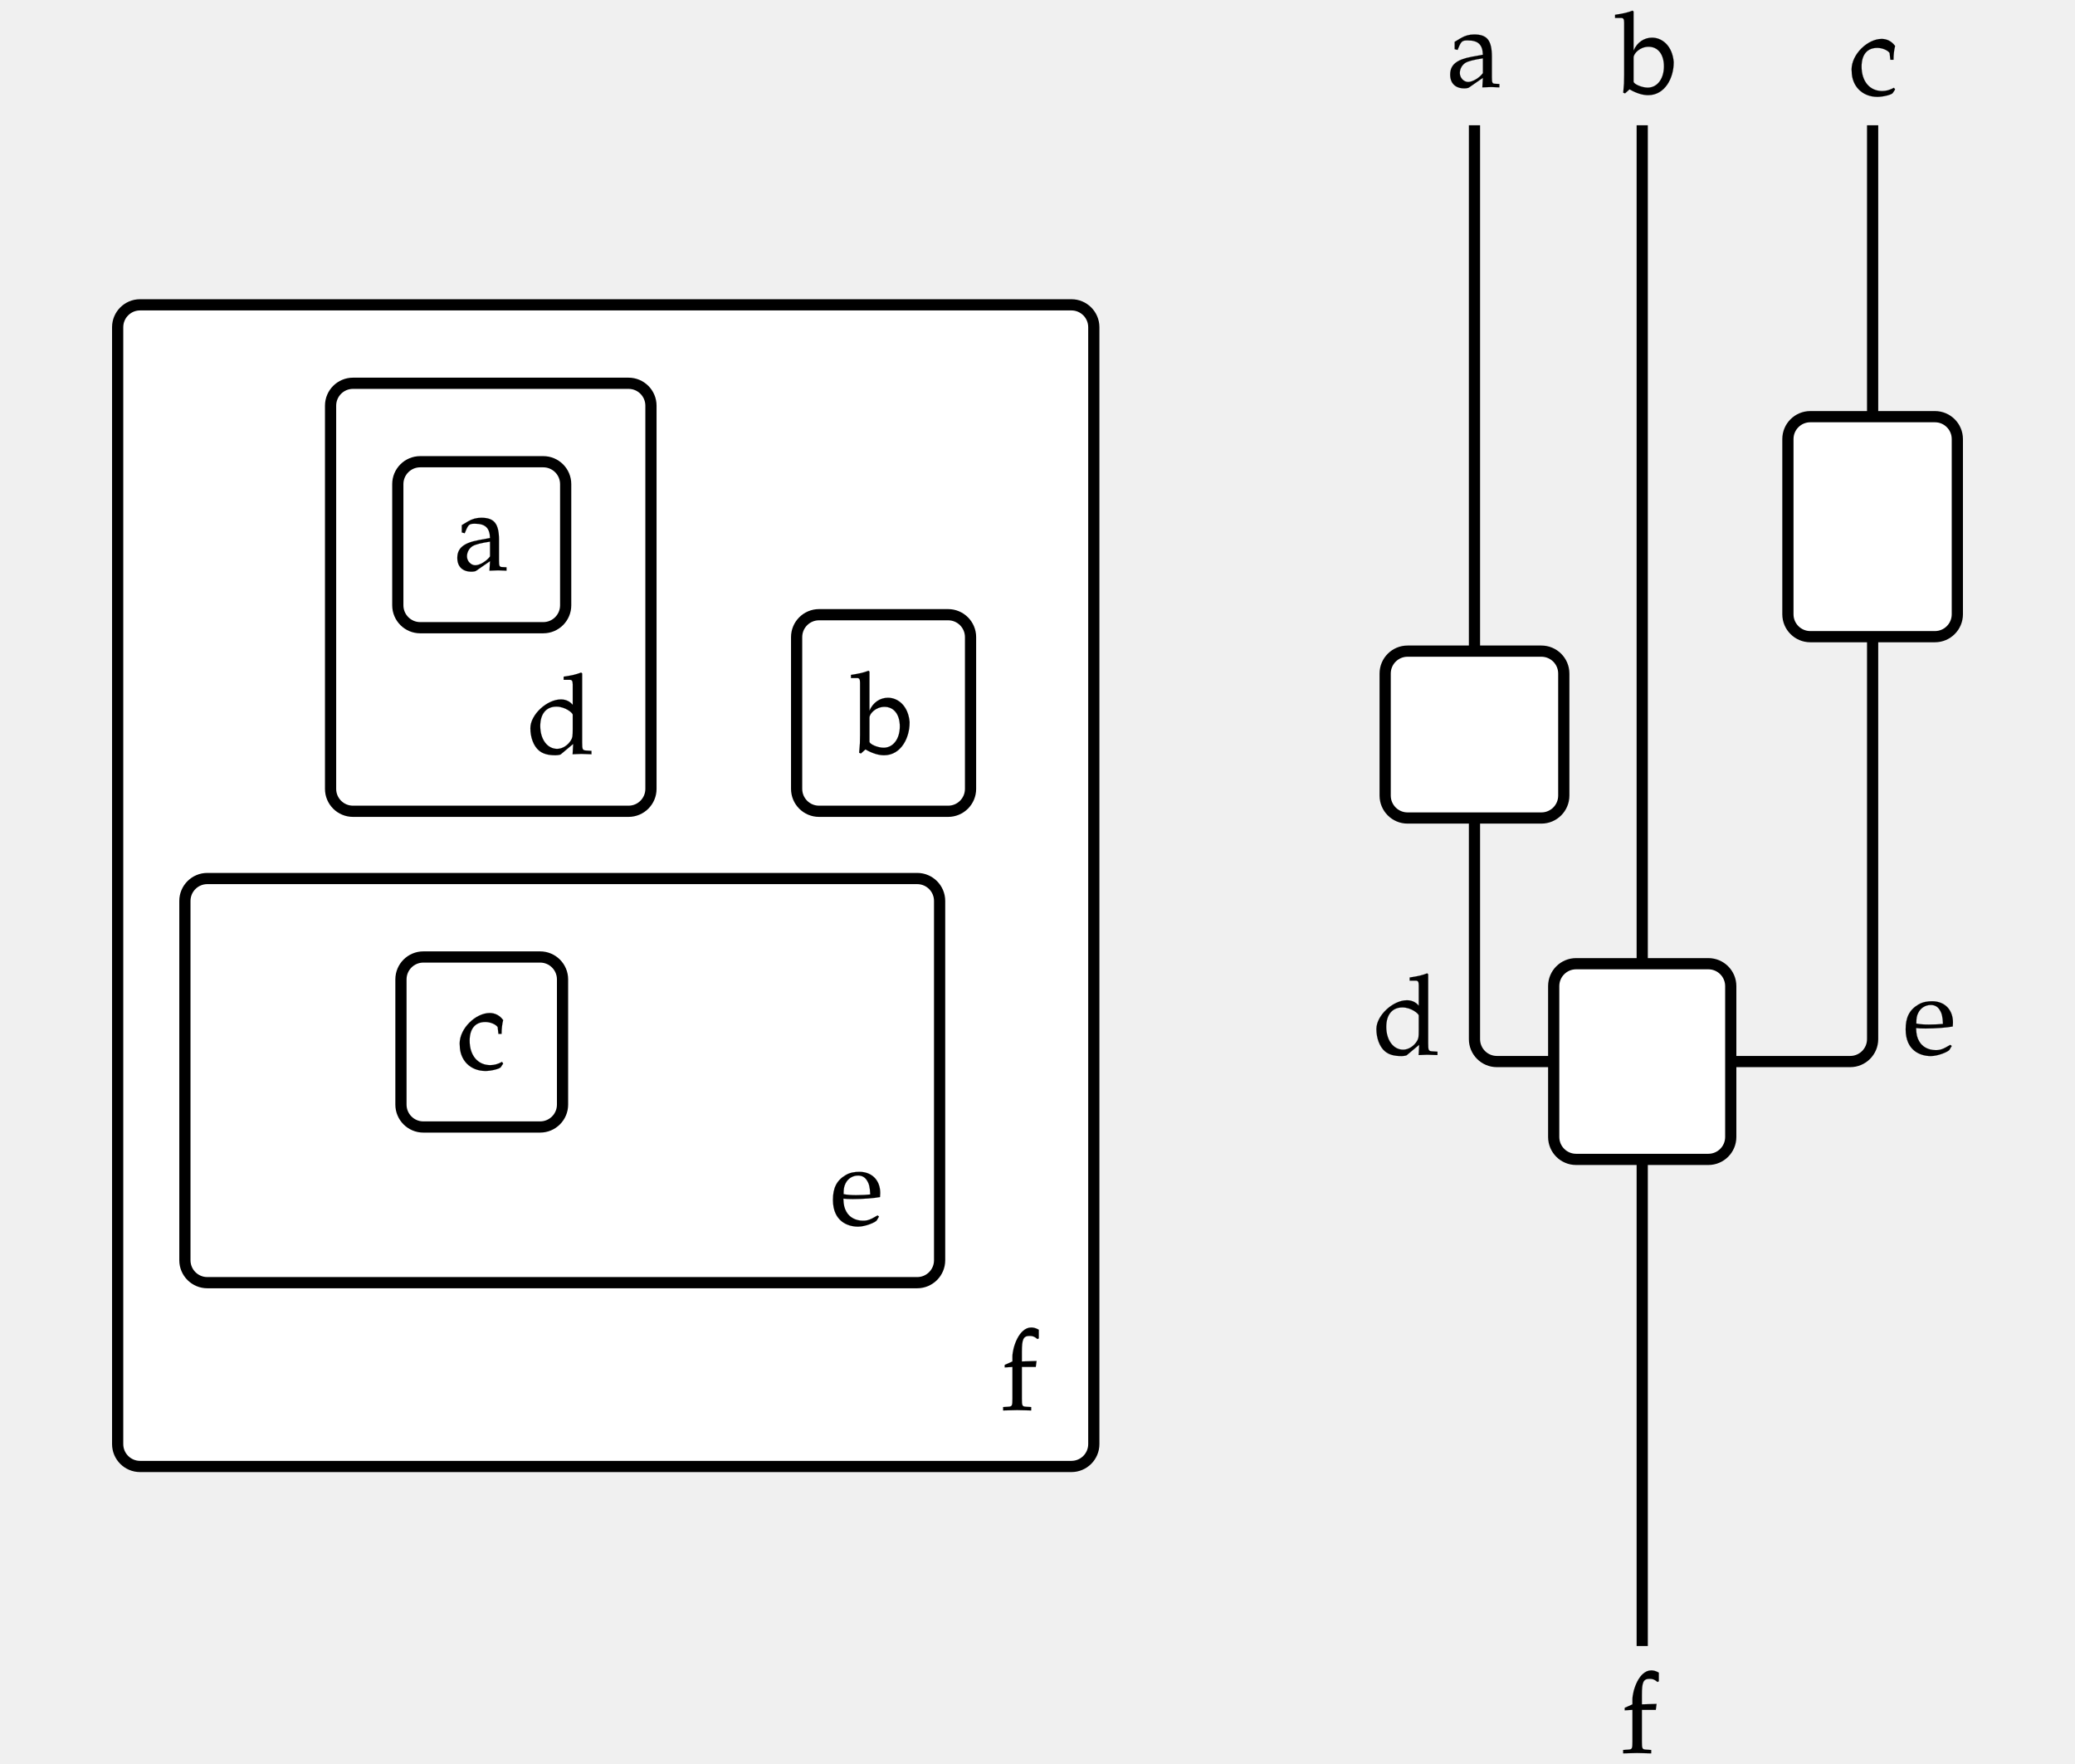
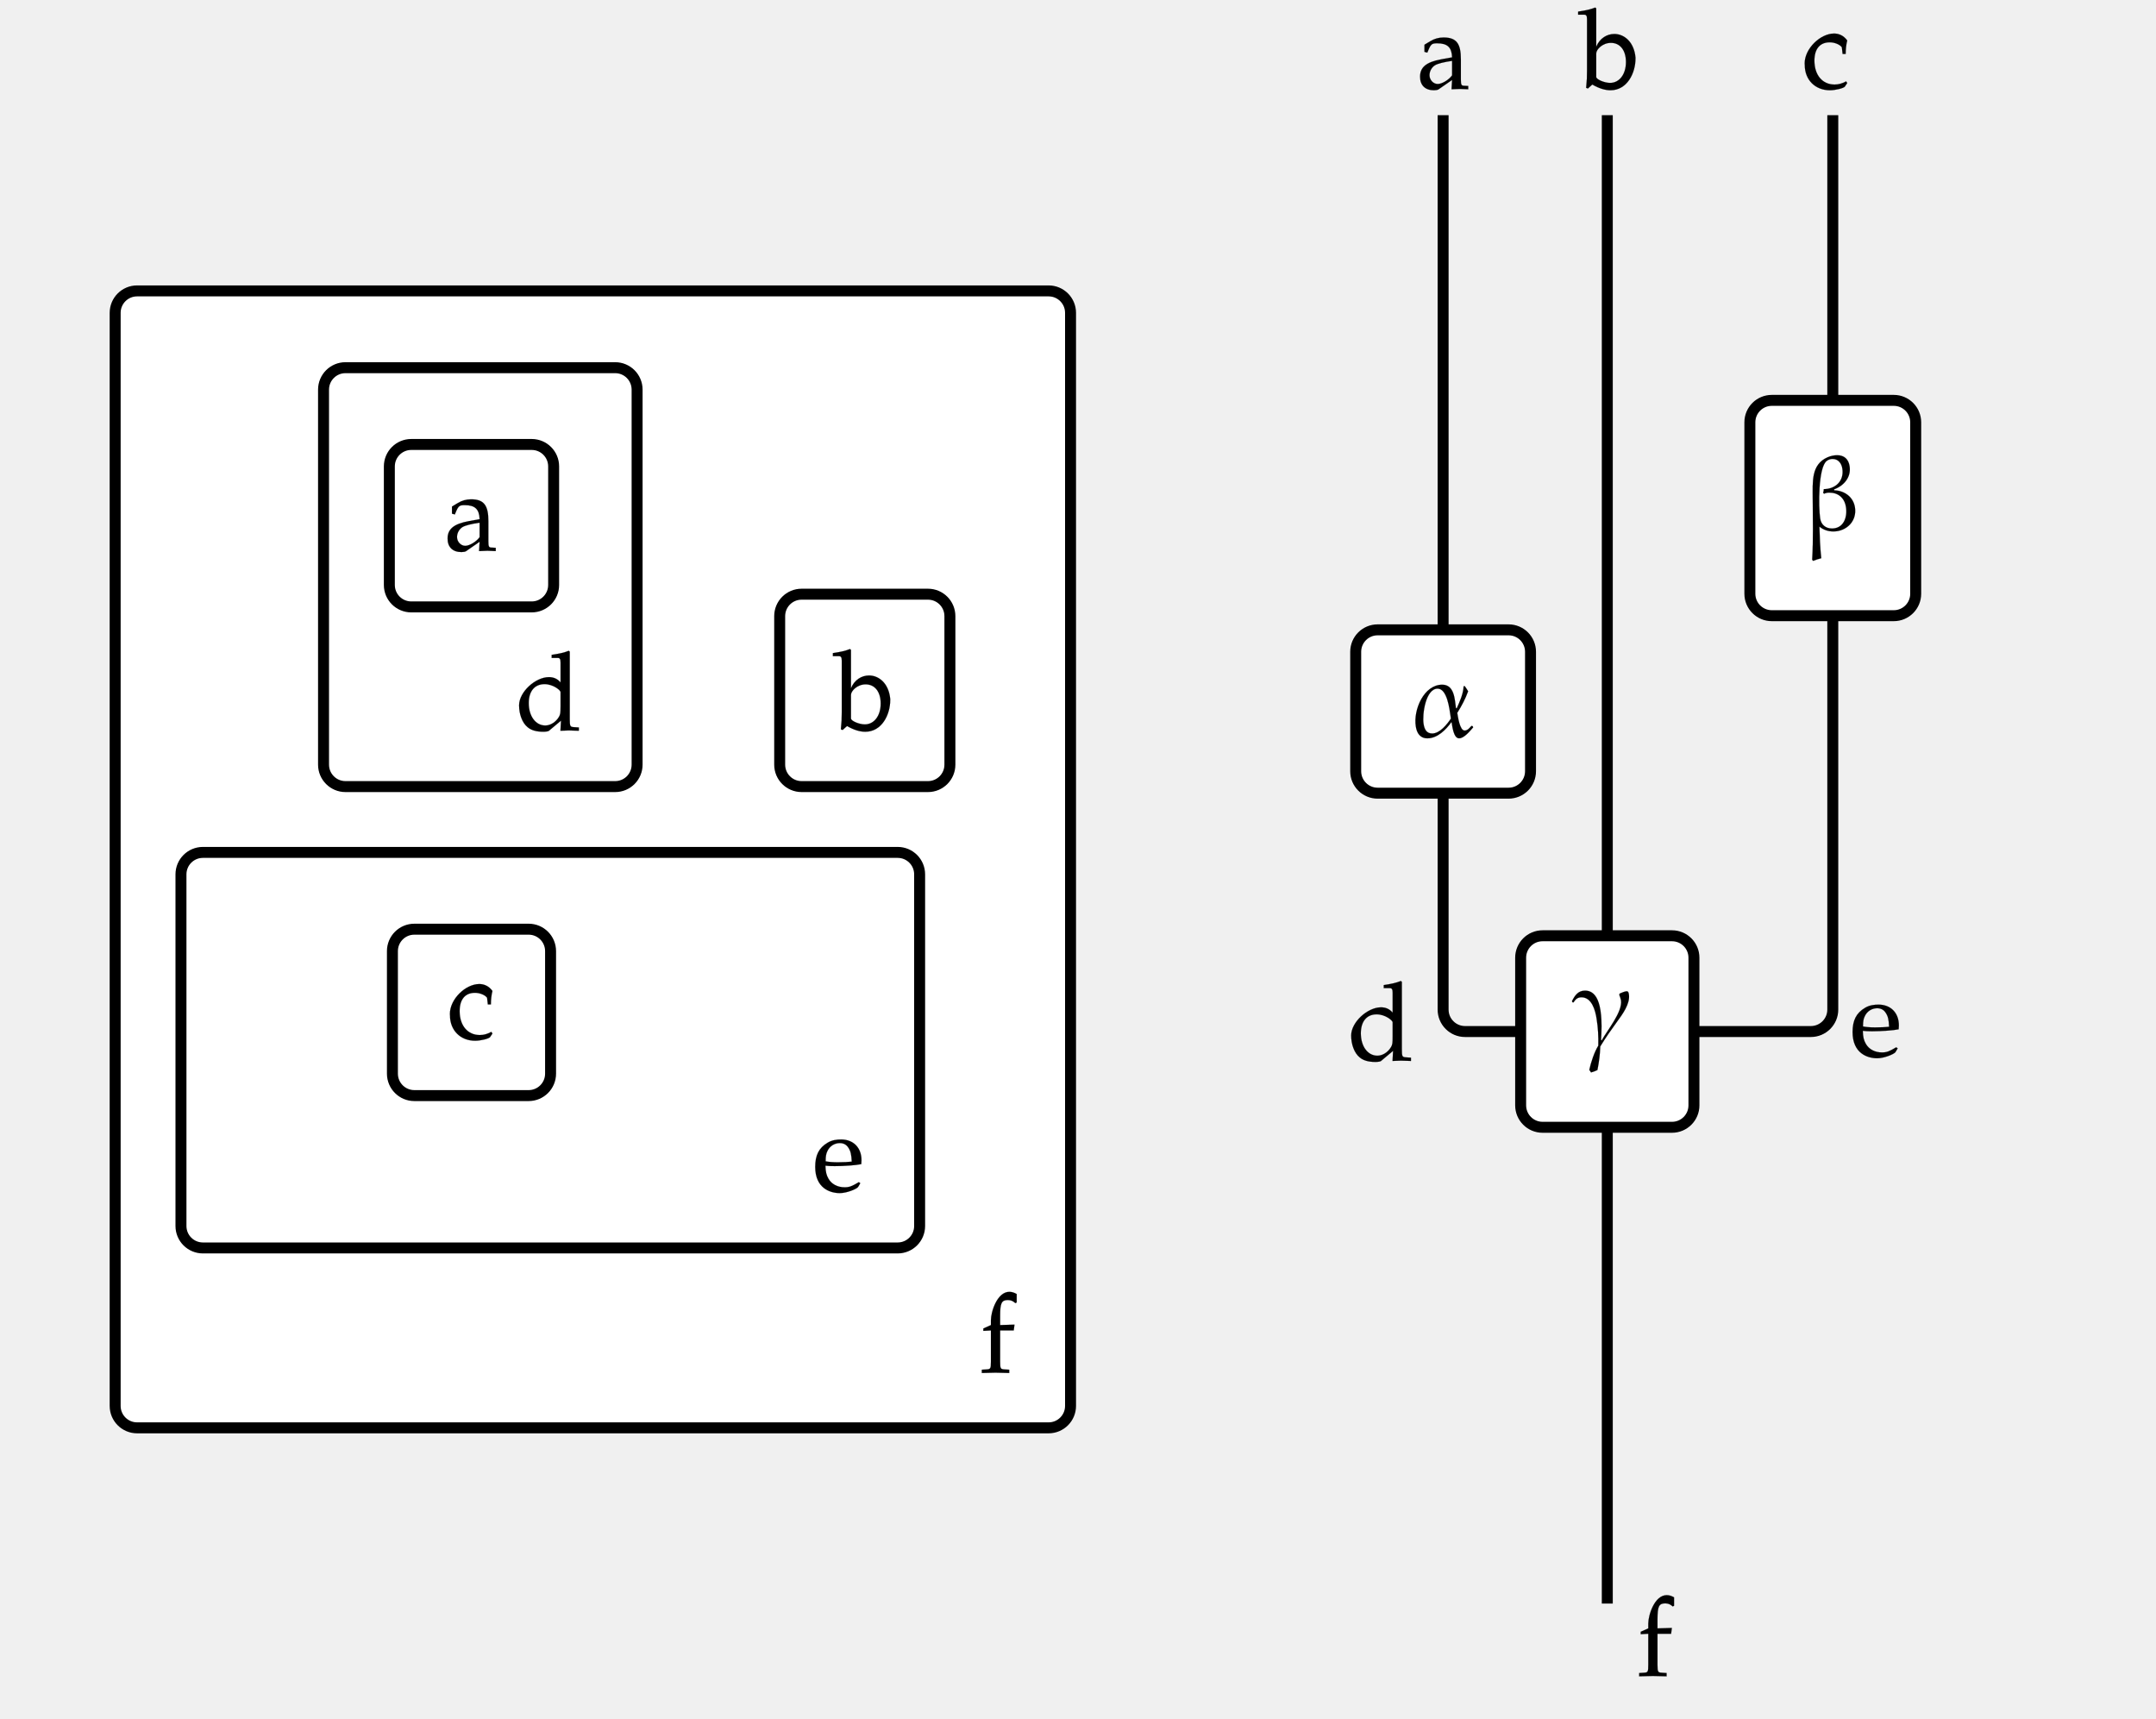
- <svg xmlns="http://www.w3.org/2000/svg" width="370.34" height="314.735" viewBox="0 -15000 17427.461 15736.767" id="svg4404" version="1.1">
+ <svg xmlns="http://www.w3.org/2000/svg" width="393.16" height="313.38" viewBox="0 -15000 18501.323 15669" id="svg4404" version="1.1">
  <defs id="defs4710" />
-   <rect x="505.23" y="-12280.233" width="8711" height="10365" rx="200" ry="200" id="rect4490" style="fill:#ffffff;stroke:#000000;stroke-width:100" />
-   <path style="fill:#000000;stroke:#000000;stroke-width:1" id="path4494" d="m 8725.23,-3135.233 v 77 l -12,6 c -24,-21 -42,-28 -69,-28 -57,0 -70,28 -70,143 v 85 l 131,-4 -7,53 h -124 v 283 c 0,63 3,70 37,72 l 46,3 v 30 c -100,-3 -100,-3 -125,-3 -25,0 -25,0 -125,3 v -30 l 46,-3 c 34,-2 37,-9 37,-72 v -283 l -69,4 v -22 l 69,-31 v -42 -2 c 0,-77 57,-259 168,-259 21,0 43,6 67,20" />
-   <rect x="1105.23" y="-7161.233" width="6735" height="3606" rx="200" ry="200" id="rect4498" style="fill:#ffffff;stroke:#000000;stroke-width:100" />
-   <path style="fill:#000000;stroke:#000000;stroke-width:1" id="path4502" d="m 7112.23,-4055.233 c -89,0 -224,-45 -224,-239 0,-104 32,-173 114,-221 40,-24 85,-29 122,-29 112,0 186,75 186,190 0,12 -1,21 -2,35 -47,10 -156,18 -242,18 -34,0 -64,-1 -85,-4 2,58 9,86 28,119 28,49 82,78 147,78 43,0 66,-9 130,-47 l 13,10 -20,34 c -12,18 -102,56 -167,56 z m 109,-287 c -3,-67 -10,-96 -32,-129 -18,-27 -44,-40 -77,-40 -48,0 -91,27 -112,71 -13,26 -17,48 -17,95 26,6 69,9 112,9 51,0 102,-3 126,-6" />
-   <rect x="2405.23" y="-11580.233" width="2859" height="3819" rx="200" ry="200" id="rect4506" style="fill:#ffffff;stroke:#000000;stroke-width:100" />
-   <path style="fill:#000000;stroke:#000000;stroke-width:1" id="path4510" d="m 4733.23,-8270.233 c -9,0 -73,-3 -91,-3 -12,0 -28,1 -77,3 l 5,-92 -111,93 c -5,4 -28,8 -48,8 -65,0 -112,-13 -146,-42 -49,-40 -77,-119 -77,-199 0,-122 149,-257 272,-257 40,0 78,14 106,49 v -183 c 0,-30 -7,-41 -25,-41 h -56 v -28 c 79,-12 112,-20 156,-37 l 9,8 v 616 c 0,63 3,70 37,72 l 46,3 v 30 z m -167,-353 c 0,-16 -67,-72 -146,-72 -90,0 -144,64 -144,173 0,119 63,204 151,204 47,0 96,-31 124,-78 13,-23 15,-33 15,-98 v -129" />
-   <rect x="3033.23" y="-6461.233" width="1442" height="1517" rx="200" ry="200" id="rect4538" style="fill:#ffffff;stroke:#000000;stroke-width:100" />
-   <path style="fill:#000000;stroke:#000000;stroke-width:1" id="path4542" d="m 3931.23,-5775.233 h -28 l -7,-61 c -18,-25 -66,-45 -110,-45 -90,0 -140,60 -140,167 0,132 73,218 184,218 36,0 68,-9 105,-29 l 10,15 -21,32 c -10,15 -85,34 -137,34 -134,0 -229,-95 -229,-230 0,-5 -1,-9 -1,-14 0,-137 144,-273 268,-273 45,0 88,19 120,63 -9,36 -14,77 -14,123" />
-   <rect x="6564.23" y="-9515.233" width="1552" height="1754" rx="200" ry="200" id="rect4546" style="fill:#ffffff;stroke:#000000;stroke-width:100" />
-   <path style="fill:#000000;stroke:#000000;stroke-width:1" id="path4550" d="m 7214.23,-9007.233 v 349 c 32,-77 98,-116 165,-116 89,0 180,71 193,215 v 8 c 0,134 -76,290 -228,290 -48,0 -103,-16 -166,-52 l -40,36 -16,-6 c 7,-70 8,-97 8,-159 v -467 c 0,-30 -7,-41 -25,-41 h -56 v -28 c 79,-12 112,-20 156,-37 z m 134,314 c -78,0 -134,61 -134,96 v 215 c 0,22 74,54 126,54 85,0 145,-78 145,-190 0,-107 -53,-175 -137,-175" />
-   <rect x="3005.23" y="-10880.233" width="1498" height="1481" rx="200" ry="200" id="rect4554" style="fill:#ffffff;stroke:#000000;stroke-width:100" />
-   <path style="fill:#000000;stroke:#000000;stroke-width:1" id="path4558" d="m 3828.23,-9993.233 -124,86 c -7,5 -24,8 -42,8 -79,0 -126,-45 -126,-123 0,-87 57,-134 193,-159 l 99,-18 c -3,-91 -42,-128 -136,-128 -46,0 -56,7 -77,54 l -13,31 -26,-7 v -65 l 53,-32 c 38,-23 78,-34 121,-34 116,0 158,53 158,199 v 183 c 0,49 4,57 28,58 l 39,2 v 30 c -44,-2 -69,-3 -74,-3 -13,0 -13,0 -78,3 z m 0,-42 v -132 c -76,11 -131,25 -156,40 -30,19 -50,54 -50,91 0,43 35,80 75,80 39,0 102,-38 131,-79" />
-   <path d="M 14110.231,-4655.233 V -313.233" id="path4588" style="fill:none;stroke:#000000;stroke-width:100" />
-   <path d="m 16166.231,-9319.233 v 3591 a 200,200 0 0 1 -200,200 h -1066" id="path4592" style="fill:none;stroke:#000000;stroke-width:100" />
-   <path d="m 16166.231,-13882.233 v 2600" id="path4596" style="fill:none;stroke:#000000;stroke-width:100" />
-   <path d="m 14110.231,-13882.233 v 7481" id="path4600" style="fill:none;stroke:#000000;stroke-width:100" />
-   <path d="m 12613.231,-7701.233 v 1973 a 200,200 0 0 0 200,200 h 507" id="path4604" style="fill:none;stroke:#000000;stroke-width:100" />
-   <path d="m 12613.231,-13882.233 v 4692" id="path4608" style="fill:none;stroke:#000000;stroke-width:100" />
-   <rect x="13320.23" y="-6401.233" width="1580" height="1746" rx="200" ry="200" id="rect4612" style="fill:#ffffff;stroke:#000000;stroke-width:100" />
-   <rect x="15410.23" y="-11282.233" width="1512" height="1963" rx="200" ry="200" id="rect4620" style="fill:#ffffff;stroke:#000000;stroke-width:100" />
-   <rect x="11816.23" y="-9190.233" width="1594" height="1489" rx="200" ry="200" id="rect4628" style="fill:#ffffff;stroke:#000000;stroke-width:100" />
-   <path style="fill:#000000;stroke:#000000;stroke-width:1" id="path4558-5" d="m 12688.423,-14305.514 -124,86 c -7,5 -24,8 -42,8 -79,0 -126,-45 -126,-123 0,-87 57,-134 193,-159 l 99,-18 c -3,-91 -42,-128 -136,-128 -46,0 -56,7 -77,54 l -13,31 -26,-7 v -65 l 53,-32 c 38,-23 78,-34 121,-34 116,0 158,53 158,199 v 183 c 0,49 4,57 28,58 l 39,2 v 30 c -44,-2 -69,-3 -74,-3 -13,0 -13,0 -78,3 z m 0,-42 v -132 c -76,11 -131,25 -156,40 -30,19 -50,54 -50,91 0,43 35,80 75,80 39,0 102,-38 131,-79" />
-   <path style="fill:#000000;stroke:#000000;stroke-width:1" id="path4510-1" d="m 12283.023,-5586.149 c -9,0 -73,-3 -91,-3 -12,0 -28,1 -77,3 l 5,-92 -111,93 c -5,4 -28,8 -48,8 -65,0 -112,-13 -146,-42 -49,-40 -77,-119 -77,-199 0,-122 149,-257 272,-257 40,0 78,14 106,49 v -183 c 0,-30 -7,-41 -25,-41 h -56 v -28 c 79,-12 112,-20 156,-37 l 9,8 v 616 c 0,63 3,70 37,72 l 46,3 v 30 z m -167,-353 c 0,-16 -67,-72 -146,-72 -90,0 -144,64 -144,173 0,119 63,204 151,204 47,0 96,-31 124,-78 13,-23 15,-33 15,-98 v -129" />
-   <path style="fill:#000000;stroke:#000000;stroke-width:1" id="path4550-8" d="m 14032.922,-14896.975 v 349 c 32,-77 98,-116 165,-116 89,0 180,71 193,215 v 8 c 0,134 -76,290 -228,290 -48,0 -103,-16 -166,-52 l -40,36 -16,-6 c 7,-70 8,-97 8,-159 v -467 c 0,-30 -7,-41 -25,-41 h -56 v -28 c 79,-12 112,-20 156,-37 z m 134,314 c -78,0 -134,61 -134,96 v 215 c 0,22 74,54 126,54 85,0 145,-78 145,-190 0,-107 -53,-175 -137,-175" />
-   <path style="fill:#000000;stroke:#000000;stroke-width:1" id="path4542-0" d="m 16352.646,-14466.839 h -28 l -7,-61 c -18,-25 -66,-45 -110,-45 -90,0 -140,60 -140,167 0,132 73,218 184,218 36,0 68,-9 105,-29 l 10,15 -21,32 c -10,15 -85,34 -137,34 -134,0 -229,-95 -229,-230 0,-5 -1,-9 -1,-14 0,-137 144,-273 268,-273 45,0 88,19 120,63 -9,36 -14,77 -14,123" />
-   <path style="fill:#000000;stroke:#000000;stroke-width:1" id="path4502-9" d="m 16685.101,-5577.149 c -89,0 -224,-45 -224,-239 0,-104 32,-173 114,-221 40,-24 85,-29 122,-29 112,0 186,75 186,190 0,12 -1,21 -2,35 -47,10 -156,18 -242,18 -34,0 -64,-1 -85,-4 2,58 9,86 28,119 28,49 82,78 147,78 43,0 66,-9 130,-47 l 13,10 -20,34 c -12,18 -102,56 -167,56 z m 109,-287 c -3,-67 -10,-96 -32,-129 -18,-27 -44,-40 -77,-40 -48,0 -91,27 -112,71 -13,26 -17,48 -17,95 26,6 69,9 112,9 51,0 102,-3 126,-6" />
-   <path style="fill:#000000;stroke:#000000;stroke-width:1" id="path4494-3" d="m 14258.152,-75.668 v 77 l -12,6 c -24,-21 -42,-28 -69,-28 -57,0 -70,28 -70,143 v 85 l 131,-4 -7,53 h -124 v 283 c 0,63 3,70 37,72 l 46,3 v 30 c -100,-3 -100,-3 -125,-3 -25,0 -25,0 -125,3 v -30 l 46,-3 c 34,-2 37,-9 37,-72 v -283 l -69,4 v -22 l 69,-31 v -42 -2 c 0,-77 57,-259 168,-259 21,0 43,6 67,20" />
+   <rect x="471.661" y="-12348" width="8711" height="10365" rx="200" ry="200" id="rect4490" style="fill:#ffffff;stroke:#000000;stroke-width:100" />
+   <g transform="translate(8350.662,-2486)" id="g4492">
+     <path d="m 341,717 v -77 l -12,-6 c -24,21 -42,28 -69,28 -57,0 -70,-28 -70,-143 v -85 l 131,4 -7,-53 H 190 V 102 c 0,-63 3,-70 37,-72 l 46,-3 V -3 C 173,0 173,0 148,0 123,0 123,0 23,-3 v 30 l 46,3 c 34,2 37,9 37,72 v 283 l -69,-4 v 22 l 69,31 v 42 2 c 0,77 57,259 168,259 21,0 43,-6 67,-20" transform="scale(1,-1)" id="path4494" style="fill:#000000;stroke:#000000;stroke-width:1" />
+   </g>
+   <rect x="1071.661" y="-7229" width="6735" height="3606" rx="200" ry="200" id="rect4498" style="fill:#ffffff;stroke:#000000;stroke-width:100" />
+   <g transform="translate(6828.662,-4143)" id="g4500">
+     <path d="m 250,-20 c -89,0 -224,45 -224,239 0,104 32,173 114,221 40,24 85,29 122,29 112,0 186,-75 186,-190 0,-12 -1,-21 -2,-35 -47,-10 -156,-18 -242,-18 -34,0 -64,1 -85,4 2,-58 9,-86 28,-119 28,-49 82,-78 147,-78 43,0 66,9 130,47 L 437,70 417,36 C 405,18 315,-20 250,-20 z m 109,287 c -3,67 -10,96 -32,129 -18,27 -44,40 -77,40 -48,0 -91,-27 -112,-71 -13,-26 -17,-48 -17,-95 26,-6 69,-9 112,-9 51,0 102,3 126,6" transform="scale(1,-1)" id="path4502" style="fill:#000000;stroke:#000000;stroke-width:1" />
+   </g>
+   <rect x="2371.662" y="-11648" width="2859" height="3819" rx="200" ry="200" id="rect4506" style="fill:#ffffff;stroke:#000000;stroke-width:100" />
+   <g transform="translate(4120.662,-8341)" id="g4508">
+     <path d="m 579,-3 c -9,0 -73,3 -91,3 -12,0 -28,-1 -77,-3 l 5,92 -111,-93 c -5,-4 -28,-8 -48,-8 -65,0 -112,13 -146,42 -49,40 -77,119 -77,199 0,122 149,257 272,257 40,0 78,-14 106,-49 v 183 c 0,30 -7,41 -25,41 h -56 v 28 c 79,12 112,20 156,37 l 9,-8 V 102 c 0,-63 3,-70 37,-72 l 46,-3 V -3 z M 412,350 c 0,16 -67,72 -146,72 -90,0 -144,-64 -144,-173 0,-119 63,-204 151,-204 47,0 96,31 124,78 13,23 15,33 15,98 v 129" transform="scale(1,-1)" id="path4510" style="fill:#000000;stroke:#000000;stroke-width:1" />
+   </g>
+   <rect x="2999.662" y="-6529" width="1442" height="1517" rx="200" ry="200" id="rect4538" style="fill:#ffffff;stroke:#000000;stroke-width:100" />
+   <g transform="translate(3498.662,-5532)" id="g4540">
+     <path d="m 399,311 h -28 l -7,61 c -18,25 -66,45 -110,45 -90,0 -140,-60 -140,-167 0,-132 73,-218 184,-218 36,0 68,9 105,29 L 413,46 392,14 C 382,-1 307,-20 255,-20 121,-20 26,75 26,210 c 0,5 -1,9 -1,14 0,137 144,273 268,273 45,0 88,-19 120,-63 -9,-36 -14,-77 -14,-123" transform="scale(1,-1)" id="path4542" style="fill:#000000;stroke:#000000;stroke-width:1" />
+   </g>
+   <rect x="6530.662" y="-9583" width="1552" height="1754" rx="200" ry="200" id="rect4546" style="fill:#ffffff;stroke:#000000;stroke-width:100" />
+   <g transform="translate(7030.662,-8357)" id="g4548">
+     <path d="M 150,718 V 369 c 32,77 98,116 165,116 89,0 180,-71 193,-215 v -8 C 508,128 432,-28 280,-28 232,-28 177,-12 114,24 L 74,-12 58,-6 c 7,70 8,97 8,159 v 467 c 0,30 -7,41 -25,41 h -56 v 28 c 79,12 112,20 156,37 z M 284,404 C 206,404 150,343 150,308 V 93 c 0,-22 74,-54 126,-54 85,0 145,78 145,190 0,107 -53,175 -137,175" transform="scale(1,-1)" id="path4550" style="fill:#000000;stroke:#000000;stroke-width:1" />
+   </g>
+   <rect x="2971.662" y="-10948" width="1498" height="1481" rx="200" ry="200" id="rect4554" style="fill:#ffffff;stroke:#000000;stroke-width:100" />
+   <g transform="translate(3470.662,-9979)" id="g4556">
+     <path d="M 324,82 200,-4 c -7,-5 -24,-8 -42,-8 -79,0 -126,45 -126,123 0,87 57,134 193,159 l 99,18 c -3,91 -42,128 -136,128 -46,0 -56,-7 -77,-54 l -13,-31 -26,7 v 65 l 53,32 c 38,23 78,34 121,34 116,0 158,-53 158,-199 V 87 c 0,-49 4,-57 28,-58 l 39,-2 V -3 c -44,2 -69,3 -74,3 -13,0 -13,0 -78,-3 z m 0,42 v 132 c -76,-11 -131,-25 -156,-40 -30,-19 -50,-54 -50,-91 0,-43 35,-80 75,-80 39,0 102,38 131,79" transform="scale(1,-1)" id="path4558" style="fill:#000000;stroke:#000000;stroke-width:1" />
+   </g>
+   <g id="g4586" transform="translate(14076.662,-1581)">
+     <path style="fill:none;stroke:#000000;stroke-width:100" id="path4588" d="M 0,-3142 V 1200" />
+   </g>
+   <g id="g4590" transform="translate(14076.662,-1581)">
+     <path style="fill:none;stroke:#000000;stroke-width:100" id="path4592" d="m 2056,-7806 v 3591 a 200,200 0 0 1 -200,200 H 790" />
+   </g>
+   <g id="g4594" transform="translate(14076.662,-1581)">
+     <path style="fill:none;stroke:#000000;stroke-width:100" id="path4596" d="m 2056,-12369 v 2600" />
+   </g>
+   <g id="g4598" transform="translate(14076.662,-1581)">
+     <path style="fill:none;stroke:#000000;stroke-width:100" id="path4600" d="m 0,-12369 v 7481" />
+   </g>
+   <g id="g4602" transform="translate(14076.662,-1581)">
+     <path style="fill:none;stroke:#000000;stroke-width:100" id="path4604" d="m -1497,-6188 v 1973 a 200,200 0 0 0 200,200 h 507" />
+   </g>
+   <g id="g4606" transform="translate(14076.662,-1581)">
+     <path style="fill:none;stroke:#000000;stroke-width:100" id="path4608" d="m -1497,-12369 v 4692" />
+   </g>
+   <g id="g4610" transform="translate(14076.662,-1581)">
+     <rect style="fill:#ffffff;stroke:#000000;stroke-width:100" id="rect4612" ry="200" rx="200" height="1746" width="1580" y="-4888" x="-790" />
+     <g id="g4614" transform="translate(-291,-3915)">
+       <path style="fill:#000000;stroke:#000000;stroke-width:1" id="path4616" transform="scale(1,-1)" d="m 88,473 c 88,0 171,-80 146,-450 l 6,-4 c 48,89 192,260 176,366 -3,16 -10,34 -16,50 l 4,11 c 16,7 47,21 64,21 16,0 18,-17 20,-29 C 501,353 427,254 383,194 329,120 275,43 227,-36 c -2,-70 -12,-147 -26,-215 -19,-9 -38,-17 -58,-22 -5,8 -11,16 -16,24 15,68 46,163 82,220 2,82 -2,165 -16,249 -11,70 -42,192 -137,192 -37,0 -54,-18 -73,-46 l -6,-1 c -3,3 -7,6 -8,12 25,49 54,96 119,96" />
+     </g>
+   </g>
+   <g id="g4618" transform="translate(14076.662,-1581)">
+     <rect style="fill:#ffffff;stroke:#000000;stroke-width:100" id="rect4620" ry="200" rx="200" height="1963" width="1512" y="-9769" x="1300" />
+     <g id="g4622" transform="translate(1800,-8589)">
+       <path style="fill:#000000;stroke:#000000;stroke-width:1" id="path4624" transform="scale(1,-1)" d="M 458,205 C 478,80 382,-15 261,-15 c -44,0 -89,13 -127,44 3,-95 6,-191 17,-288 -26,-6 -50,-15 -74,-24 l -9,10 c 11,186 6,375 5,562 0,150 -15,306 135,372 28,12 57,19 88,19 64,0 103,-36 113,-99 C 426,479 355,400 268,369 l 1,-9 c 91,-2 174,-59 189,-155 z m -82,3 c -13,83 -70,131 -152,131 -17,0 -32,-3 -47,-10 l -9,8 c 4,10 5,22 6,34 106,0 187,75 169,187 -7,48 -37,88 -89,88 -19,0 -37,-6 -52,-17 -80,-56 -77,-424 -61,-526 9,-58 51,-91 108,-91 106,0 142,103 127,196" />
+     </g>
+   </g>
+   <g id="g4626" transform="translate(14076.662,-1581)">
+     <rect style="fill:#ffffff;stroke:#000000;stroke-width:100" id="rect4628" ry="200" rx="200" height="1489" width="1594" y="-7677" x="-2294" />
+     <g id="g4630" transform="translate(-1794,-6704)">
+       <path style="fill:#000000;stroke:#000000;stroke-width:1" id="path4632" transform="scale(1,-1)" d="m 562,97 c 5,-3 8,-6 9,-13 C 545,54 489,-16 443,-16 392,-16 381,95 375,128 l -3,3 C 324,64 246,-16 154,-16 86,-16 57,33 48,93 24,243 121,473 289,473 401,473 403,337 414,260 l 7,-3 c 26,58 61,134 63,202 h 11 c 11,-15 21,-31 30,-46 -25,-70 -60,-135 -99,-197 6,-32 22,-161 67,-161 27,0 46,24 62,42 h 7 z m -194,67 -4,28 c -9,60 -30,245 -117,245 -109,0 -142,-235 -128,-322 7,-45 25,-87 78,-87 71,0 137,85 171,136" />
+     </g>
+   </g>
+   <g transform="translate(12337.604,-14189.221)" id="g4556-7">
+     <path d="M 324,82 200,-4 c -7,-5 -24,-8 -42,-8 -79,0 -126,45 -126,123 0,87 57,134 193,159 l 99,18 c -3,91 -42,128 -136,128 -46,0 -56,-7 -77,-54 l -13,-31 -26,7 v 65 l 53,32 c 38,23 78,34 121,34 116,0 158,-53 158,-199 V 87 c 0,-49 4,-57 28,-58 l 39,-2 V -3 c -44,2 -69,3 -74,3 -13,0 -13,0 -78,-3 z m 0,42 v 132 c -76,-11 -131,-25 -156,-40 -30,-19 -50,-54 -50,-91 0,-43 35,-80 75,-80 39,0 102,38 131,79" transform="scale(1,-1)" id="path4558-7" style="fill:#000000;stroke:#000000;stroke-width:1" />
+   </g>
+   <g transform="translate(13825.833,-14205.221)" id="g4548-7">
+     <path d="M 150,718 V 369 c 32,77 98,116 165,116 89,0 180,-71 193,-215 v -8 C 508,128 432,-28 280,-28 232,-28 177,-12 114,24 L 74,-12 58,-6 c 7,70 8,97 8,159 v 467 c 0,30 -7,41 -25,41 h -56 v 28 c 79,12 112,20 156,37 z M 284,404 C 206,404 150,343 150,308 V 93 c 0,-22 74,-54 126,-54 85,0 145,78 145,190 0,107 -53,175 -137,175" transform="scale(1,-1)" id="path4550-9" style="fill:#000000;stroke:#000000;stroke-width:1" />
+   </g>
+   <g transform="translate(15851.152,-14197.221)" id="g4540-1">
+     <path d="m 399,311 h -28 l -7,61 c -18,25 -66,45 -110,45 -90,0 -140,-60 -140,-167 0,-132 73,-218 184,-218 36,0 68,9 105,29 L 413,46 392,14 C 382,-1 307,-20 255,-20 121,-20 26,75 26,210 c 0,5 -1,9 -1,14 0,137 144,273 268,273 45,0 88,-19 120,-63 -9,-36 -14,-77 -14,-123" transform="scale(1,-1)" id="path4542-2" style="fill:#000000;stroke:#000000;stroke-width:1" />
+   </g>
+   <g transform="translate(11707.474,-5330.696)" id="g4508-8">
+     <path d="m 579,-3 c -9,0 -73,3 -91,3 -12,0 -28,-1 -77,-3 l 5,92 -111,-93 c -5,-4 -28,-8 -48,-8 -65,0 -112,13 -146,42 -49,40 -77,119 -77,199 0,122 149,257 272,257 40,0 78,-14 106,-49 v 183 c 0,30 -7,41 -25,41 h -56 v 28 c 79,12 112,20 156,37 l 9,-8 V 102 c 0,-63 3,-70 37,-72 l 46,-3 V -3 z M 412,350 c 0,16 -67,72 -146,72 -90,0 -144,-64 -144,-173 0,-119 63,-204 151,-204 47,0 96,31 124,78 13,23 15,33 15,98 v 129" transform="scale(1,-1)" id="path4510-6" style="fill:#000000;stroke:#000000;stroke-width:1" />
+   </g>
+   <g transform="translate(16287.202,-5372.386)" id="g4500-8">
+     <path d="m 250,-20 c -89,0 -224,45 -224,239 0,104 32,173 114,221 40,24 85,29 122,29 112,0 186,-75 186,-190 0,-12 -1,-21 -2,-35 -47,-10 -156,-18 -242,-18 -34,0 -64,1 -85,4 2,-58 9,-86 28,-119 28,-49 82,-78 147,-78 43,0 66,9 130,47 L 437,70 417,36 C 405,18 315,-20 250,-20 z m 109,287 c -3,67 -10,96 -32,129 -18,27 -44,40 -77,40 -48,0 -91,-27 -112,-71 -13,-26 -17,-48 -17,-95 26,-6 69,-9 112,-9 51,0 102,3 126,6" transform="scale(1,-1)" id="path4502-8" style="fill:#000000;stroke:#000000;stroke-width:1" />
+   </g>
+   <g transform="translate(14344.383,279.2505)" id="g4492-1">
+     <path d="m 341,717 v -77 l -12,-6 c -24,21 -42,28 -69,28 -57,0 -70,-28 -70,-143 v -85 l 131,4 -7,-53 H 190 V 102 c 0,-63 3,-70 37,-72 l 46,-3 V -3 C 173,0 173,0 148,0 123,0 123,0 23,-3 v 30 l 46,3 c 34,2 37,9 37,72 v 283 l -69,-4 v 22 l 69,31 v 42 2 c 0,77 57,259 168,259 21,0 43,-6 67,-20" transform="scale(1,-1)" id="path4494-1" style="fill:#000000;stroke:#000000;stroke-width:1" />
+   </g>
</svg>
